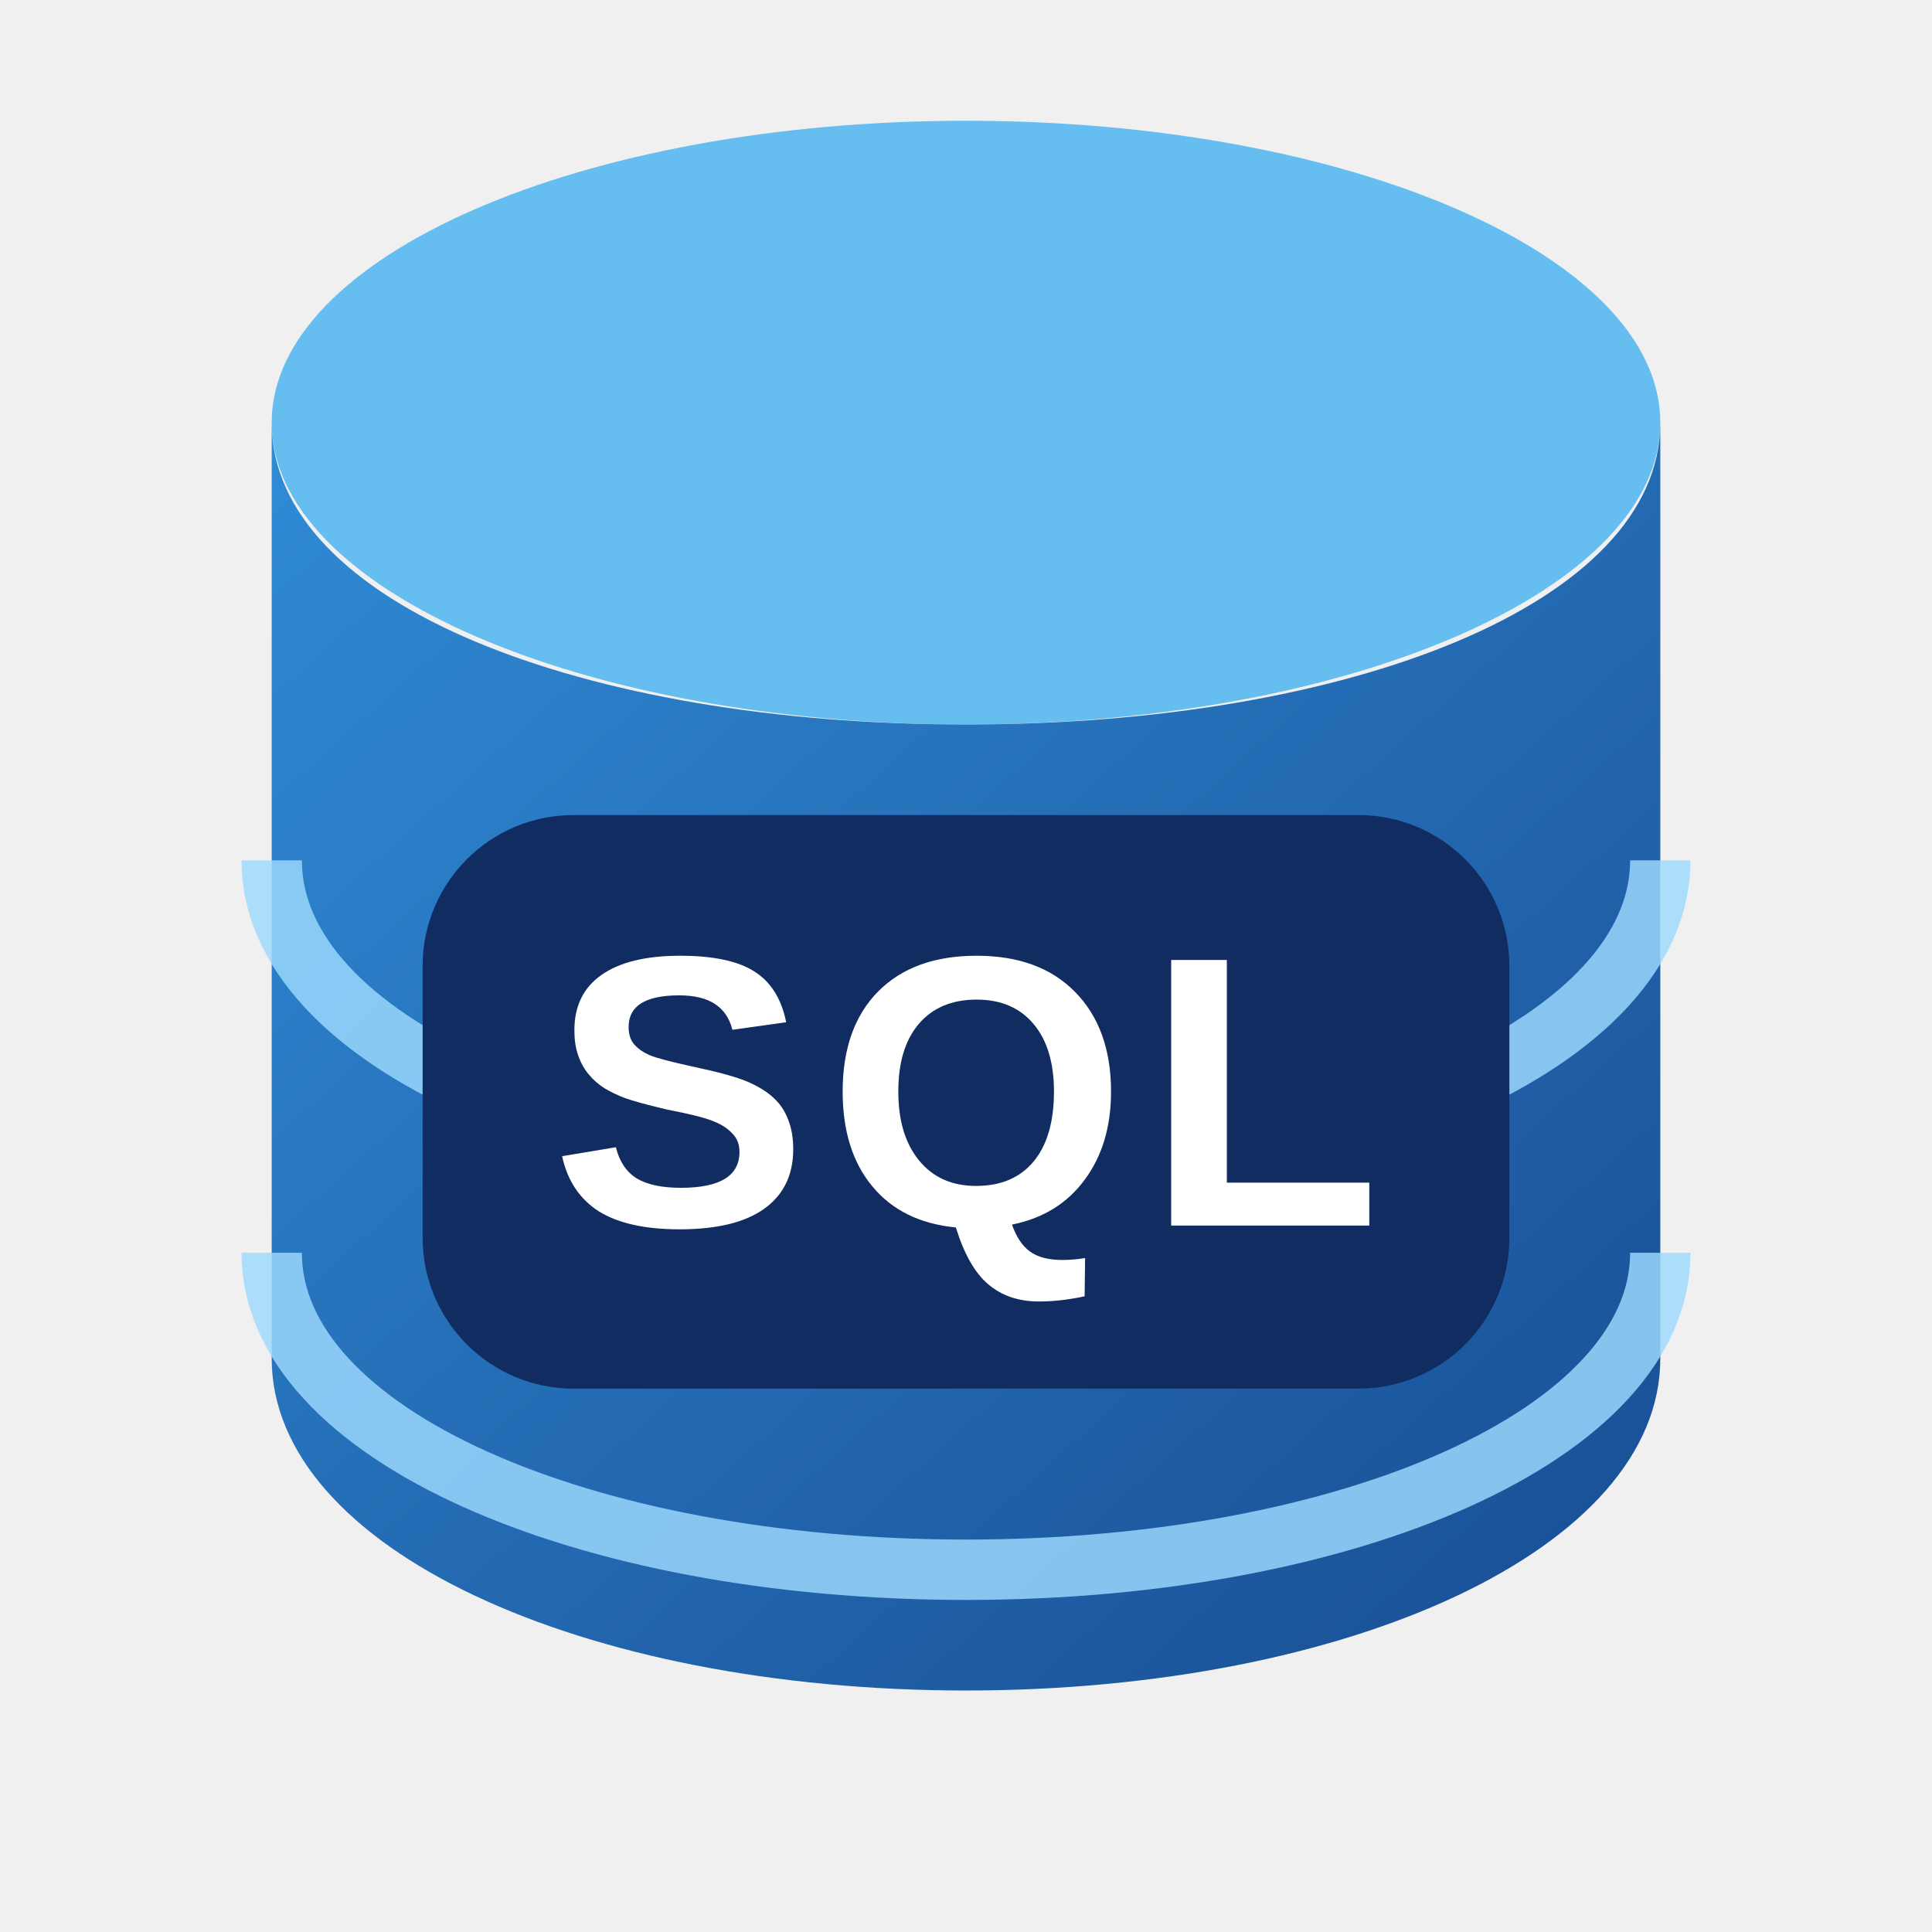
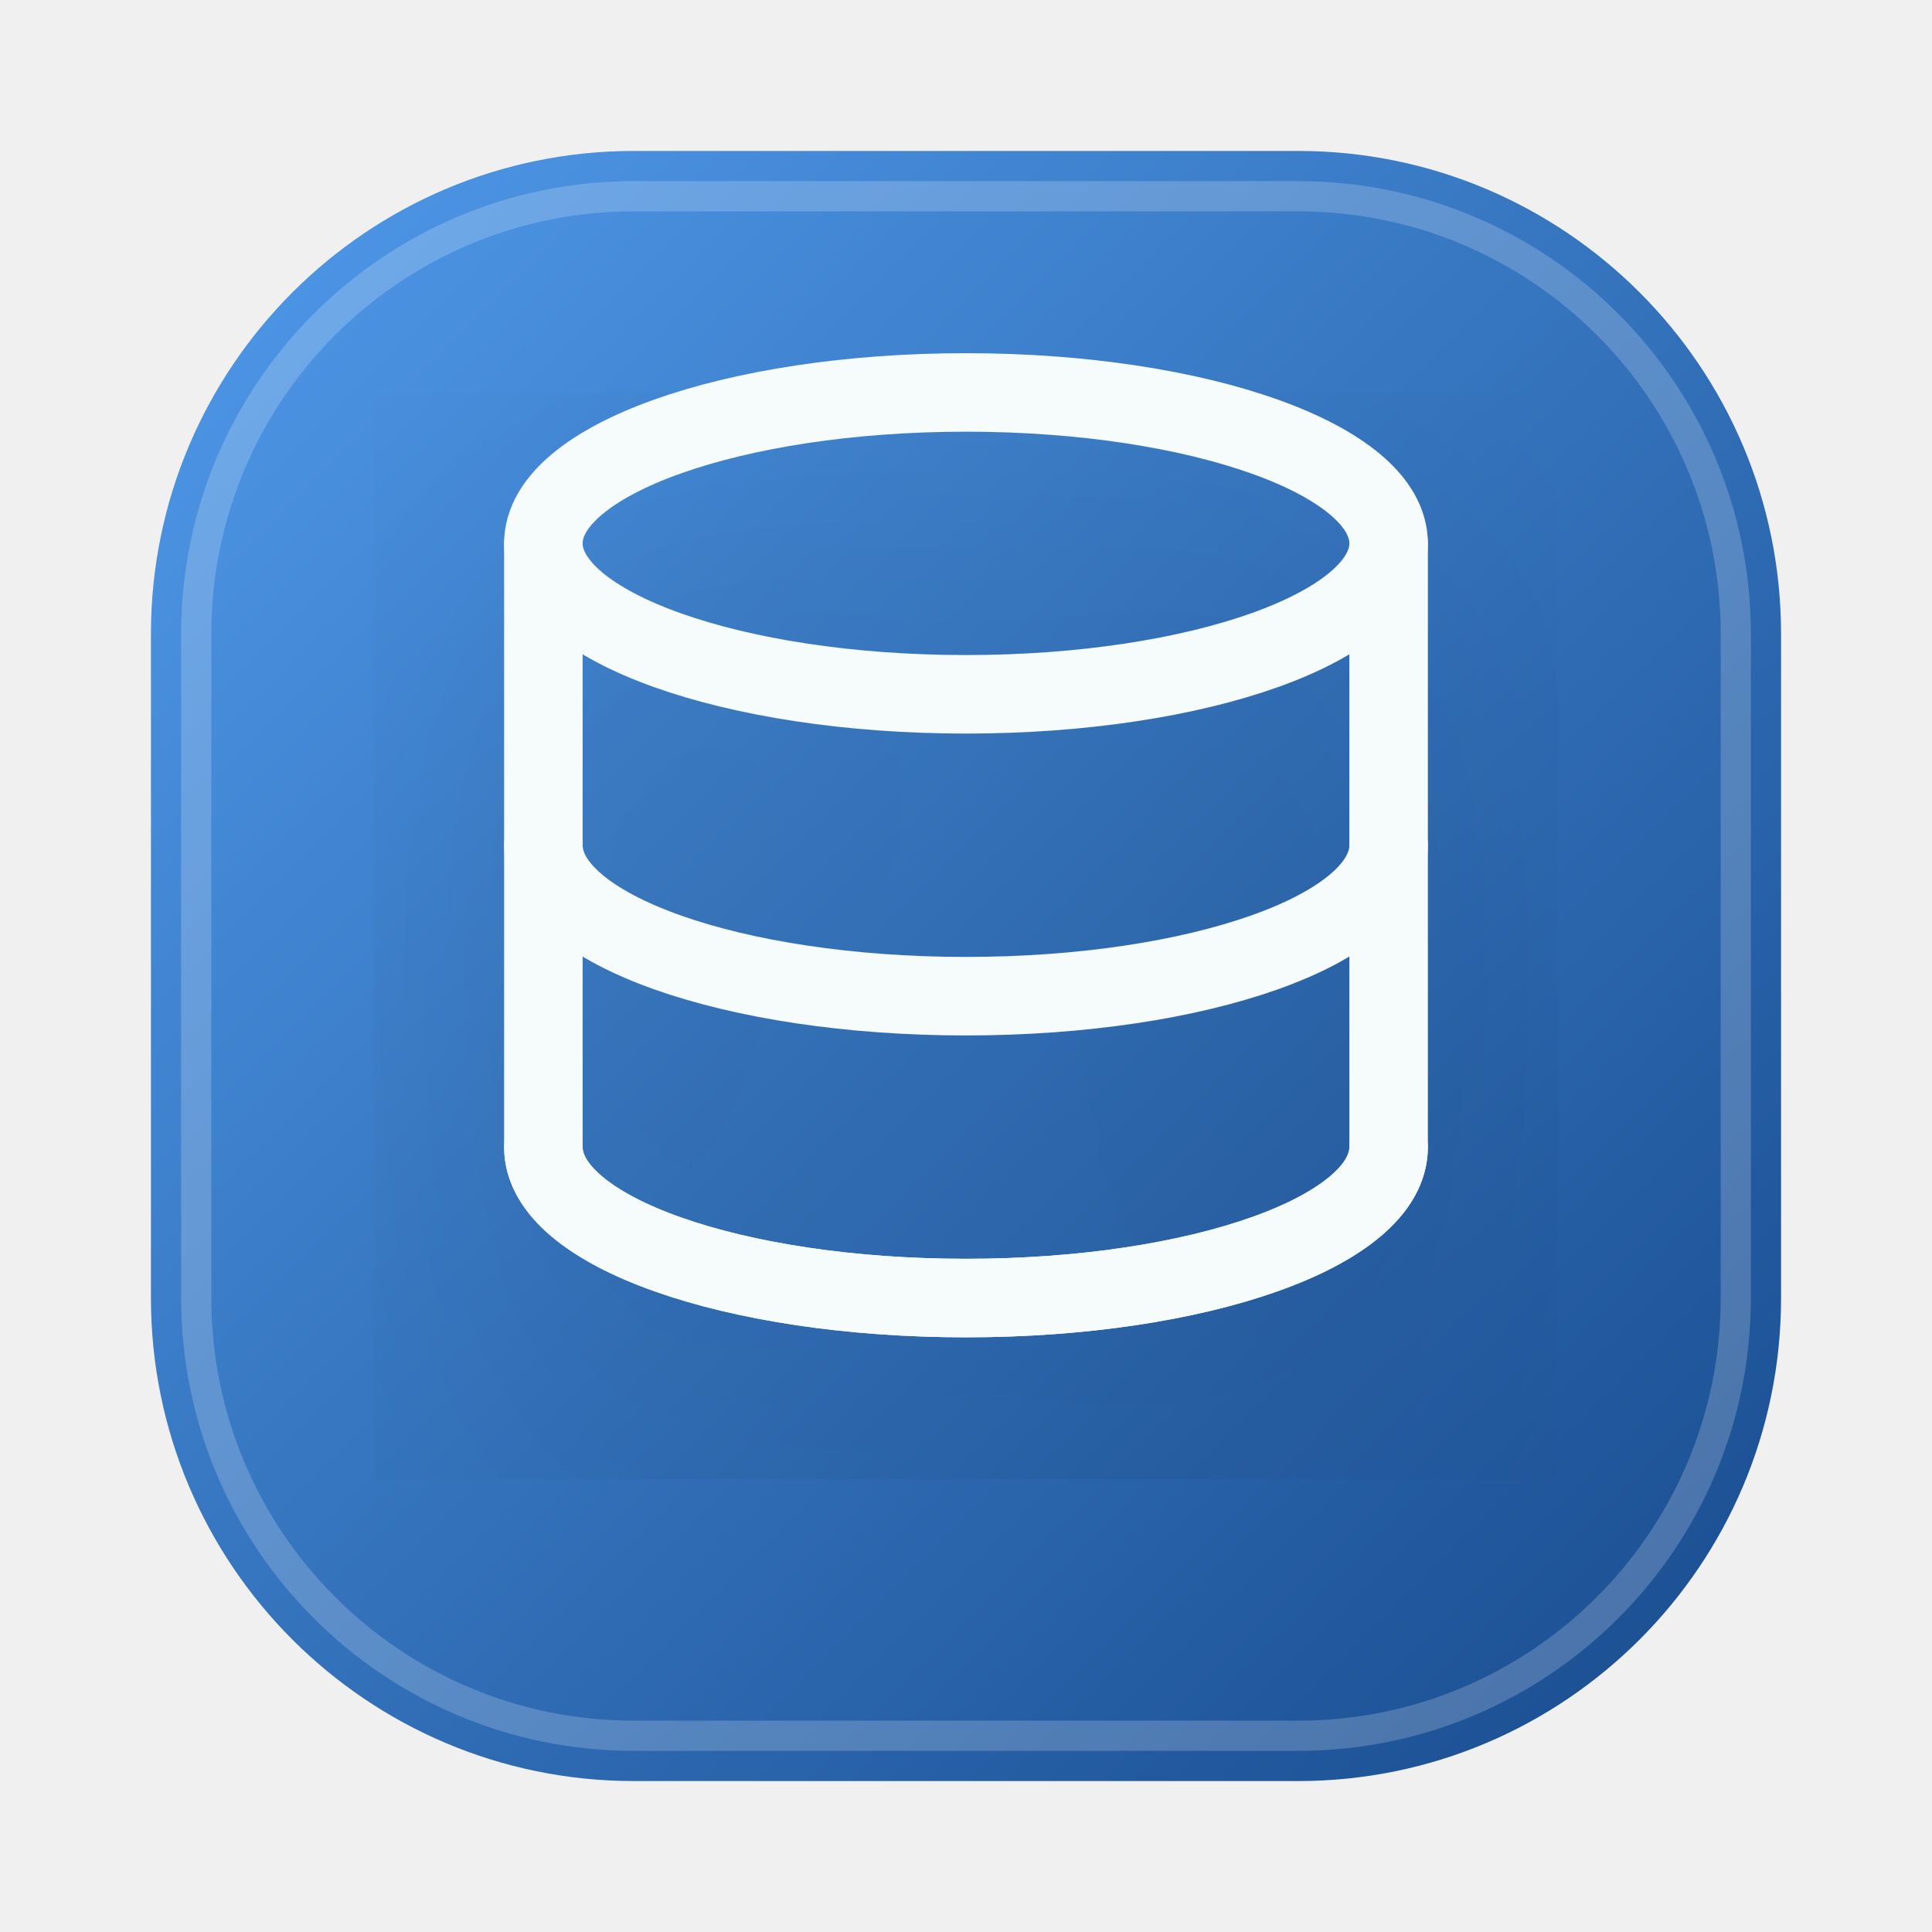
- <svg xmlns="http://www.w3.org/2000/svg" viewBox="0 0 64 64" role="img" aria-label="SQL database course symbol">
+ <svg xmlns="http://www.w3.org/2000/svg" viewBox="0 0 64 64" role="img" aria-label="SQL course">
  <defs>
-     <linearGradient id="sql-main" x1="0" x2="1" y1="0" y2="1">
-       <stop stop-color="#308BD6" />
-       <stop offset="1" stop-color="#184C92" />
+     <linearGradient id="g" x1="8" x2="56" y1="8" y2="56" gradientUnits="userSpaceOnUse">
+       <stop stop-color="#4D96E6" />
+       <stop offset="1" stop-color="#1B4F92" />
    </linearGradient>
+     <filter id="s" x="-20%" y="-20%" width="140%" height="140%">
+       <feDropShadow dx="0" dy="6" stdDeviation="6" flood-color="#10202B" flood-opacity="0.18" />
+     </filter>
  </defs>
-   <ellipse cx="32" cy="14" rx="23" ry="10" fill="#66BDF0" />
-   <path d="M9 14v31c0 6.3 10.3 11 23 11s23-4.7 23-11V14c0 6-10.3 10-23 10S9 20 9 14Z" fill="url(#sql-main)" />
-   <path d="M9 28.5c0 6 10.3 10.5 23 10.5s23-4.5 23-10.5M9 41.5C9 47.5 19.3 52 32 52s23-4.5 23-10.5" fill="none" stroke="#9EDBFF" stroke-width="2" opacity=".82" />
-   <rect x="14" y="27" width="36" height="19" rx="5" fill="#102C60" />
-   <text x="32" y="40.6" fill="#FFF" font-family="Arial,Helvetica,sans-serif" font-size="12.8" font-weight="800" letter-spacing=".6" text-anchor="middle">SQL</text>
+   <rect x="5" y="5" width="54" height="54" rx="16" fill="url(#g)" />
+   <rect x="6.5" y="6.5" width="51" height="51" rx="14.5" fill="none" stroke="rgba(255,255,255,.2)" />
+   <g filter="url(#s)" fill="none" stroke="#F6FBFC" stroke-width="2.6" stroke-linecap="round" stroke-linejoin="round">
+     <ellipse cx="32" cy="18" rx="14" ry="5" />
+     <path d="M18 18v20c0 2.8 6.3 5 14 5s14-2.2 14-5V18" />
+     <path d="M18 28c0 2.8 6.3 5 14 5s14-2.2 14-5" />
+     <path d="M18 38c0 2.8 6.3 5 14 5s14-2.2 14-5" />
+   </g>
</svg>
